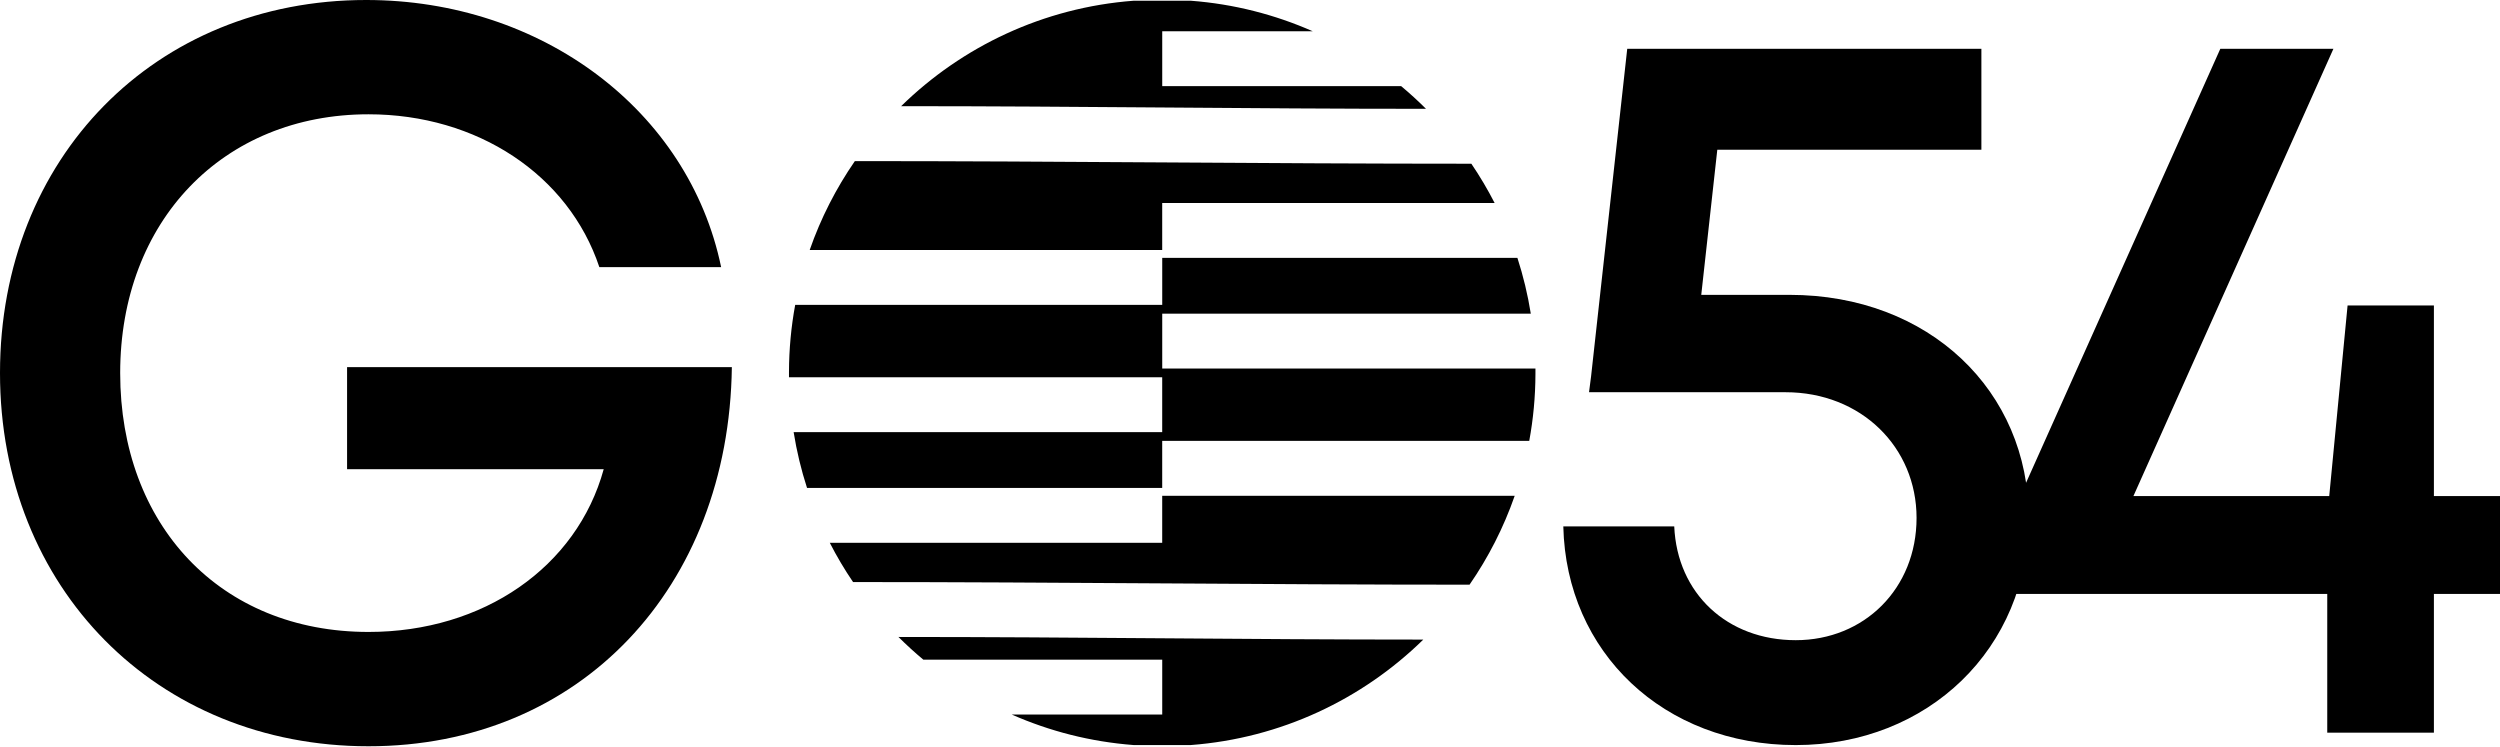
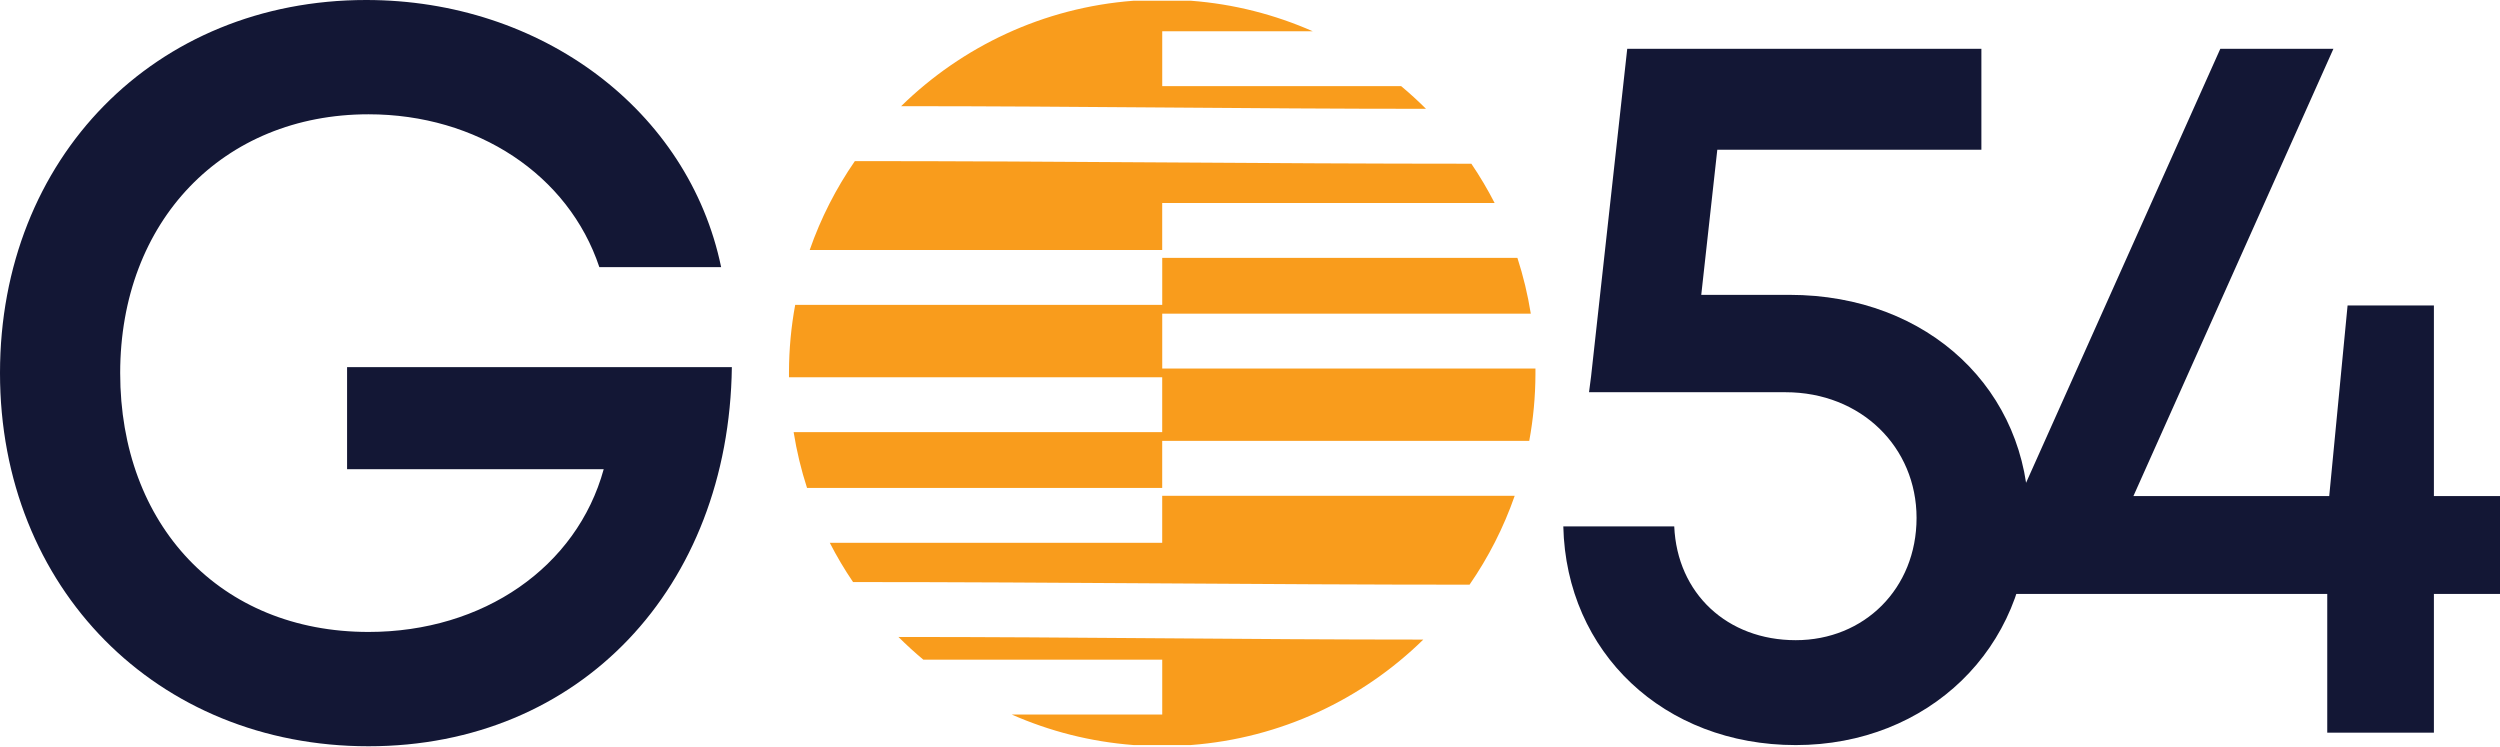
<svg xmlns="http://www.w3.org/2000/svg" id="Layer_1" data-name="Layer 1" viewBox="0 0 886.55 264.64">
  <defs>
    <style>
+       .cls-1 {
+         fill: #f99c1c;
+         fill-rule: evenodd;
+       }
+ 
      .cls-1, .cls-2 {
        stroke-width: 0px;
      }

      .cls-2 {
-         fill-rule: evenodd;
+         fill: #131735;
      }
    </style>
  </defs>
-   <path class="cls-2" d="m319.55,37.66C341.16,16.5,369.99,2.68,402,.26h20.29c15.28,1.16,29.83,4.92,43.22,10.82h-53.36v19.46h84.72c3.06,2.55,6,5.24,8.82,8.05-62.85,0-123.3-.94-186.13-.94h0Zm185.18,189.15c-21.61,21.16-50.43,34.97-82.44,37.4h-20.29c-15.28-1.16-29.83-4.92-43.21-10.82h53.36v-19.46h-84.72c-3.06-2.55-6-5.24-8.82-8.05,62.85,0,123.3.93,186.13.93h0Zm-202.22-20.4c-3.02-4.45-5.78-9.1-8.25-13.92h117.88v-16.68h125.01c-3.93,11.28-9.35,21.87-16.02,31.53-73.66,0-144.95-.93-218.62-.93h0Zm109.63-53.17v-19.46h-132.35v-1.22s0-.32,0-.32v-.39c.02-8.1.78-16.04,2.2-23.73h130.16v-16.68h125.95c2.07,6.4,3.67,13.01,4.75,19.79h-130.7v19.46h132.35v1.22s0,.32,0,.32v.39c-.02,8.1-.78,16.04-2.2,23.73h-130.16v16.68h-125.95c-2.07-6.4-3.67-13.01-4.75-19.79h130.7Zm109.63-95.18c3.02,4.45,5.78,9.1,8.25,13.92h-117.88v16.68h-125.01c3.93-11.28,9.35-21.87,16.02-31.53,73.66,0,144.95.93,218.62.93Z" />
-   <path class="cls-1" d="m259.53,130.2c-1.04,78.27-53.88,134.44-128.85,134.44S0,208.62,0,132.29,55.02,0,129.84,0c62.27,0,114.37,39.18,125.89,94.73h-43.19c-10.94-32.8-43.38-54.2-81.86-54.2-51.61,0-88.06,37.86-88.06,91.76s35.46,91.81,88.06,91.81c40.75,0,73.88-23.02,83.41-57.72h-91.01v-36.18h136.45Z" />
+   <path class="cls-1" d="m319.55,37.66C341.16,16.5,369.99,2.68,402,.26h20.29c15.28,1.16,29.83,4.92,43.22,10.82h-53.36v19.46h84.72c3.06,2.55,6,5.24,8.82,8.05-62.85,0-123.3-.94-186.13-.94h0Zm185.18,189.15c-21.61,21.16-50.43,34.97-82.44,37.4h-20.29c-15.28-1.16-29.83-4.92-43.21-10.82h53.36v-19.46h-84.72c-3.06-2.55-6-5.24-8.82-8.05,62.85,0,123.3.93,186.13.93h0Zm-202.22-20.4c-3.02-4.45-5.78-9.1-8.25-13.92h117.88v-16.68h125.01c-3.93,11.28-9.35,21.87-16.02,31.53-73.66,0-144.95-.93-218.62-.93h0Zm109.63-53.17v-19.46h-132.35v-1.22s0-.32,0-.32v-.39c.02-8.1.78-16.04,2.2-23.73h130.16v-16.68h125.95c2.07,6.4,3.67,13.01,4.75,19.79h-130.7v19.46h132.35v1.22s0,.32,0,.32v.39c-.02,8.1-.78,16.04-2.2,23.73h-130.16v16.68h-125.95c-2.07-6.4-3.67-13.01-4.75-19.79h130.7Zm109.63-95.18c3.02,4.45,5.78,9.1,8.25,13.92h-117.88v16.68h-125.01c3.93-11.28,9.35-21.87,16.02-31.53,73.66,0,144.95.93,218.62.93Z" />
+   <path class="cls-2" d="m259.53,130.2c-1.04,78.27-53.88,134.44-128.85,134.44S0,208.62,0,132.29,55.02,0,129.84,0c62.27,0,114.37,39.18,125.89,94.73h-43.19c-10.94-32.8-43.38-54.2-81.86-54.2-51.61,0-88.06,37.86-88.06,91.76s35.46,91.81,88.06,91.81c40.75,0,73.88-23.02,83.41-57.72h-91.01v-36.18h136.45Z" />
  <g>
-     <path class="cls-1" d="m719.4,183.66c0,46.38-35.79,80.56-82.59,80.56s-81.4-32.83-82.43-77.54h39.34c1.04,23.79,18.79,40.34,43.09,40.34s42.84-18.32,42.84-43.36-19.62-44.57-46.48-44.57h-69.67l.73-5.63,12.82-116.16h125.59v35.79h-93.65l-5.69,51.47h31.29c49.5,0,84.83,34.07,84.83,79.09Z" />
-     <path class="cls-1" d="m886.55,210.61h-23.44v49.22h-37.82v-49.22h-120.85v-8.03l82.93-185.28h40.11l-70.93,158.62h69.44l6.51-67.59h30.61v67.59h23.44v34.69Z" />
+     <path class="cls-2" d="m719.4,183.66c0,46.38-35.79,80.56-82.59,80.56s-81.4-32.83-82.43-77.54h39.34c1.04,23.79,18.79,40.34,43.09,40.34s42.84-18.32,42.84-43.36-19.62-44.57-46.48-44.57h-69.67l.73-5.63,12.82-116.16h125.59v35.79h-93.65l-5.69,51.47h31.29c49.5,0,84.83,34.07,84.83,79.09Z" />
+     <path class="cls-2" d="m886.55,210.61h-23.44v49.22h-37.82v-49.22h-120.85v-8.03l82.93-185.28h40.11l-70.93,158.62h69.44l6.51-67.59h30.61v67.59h23.44v34.69Z" />
  </g>
</svg>
